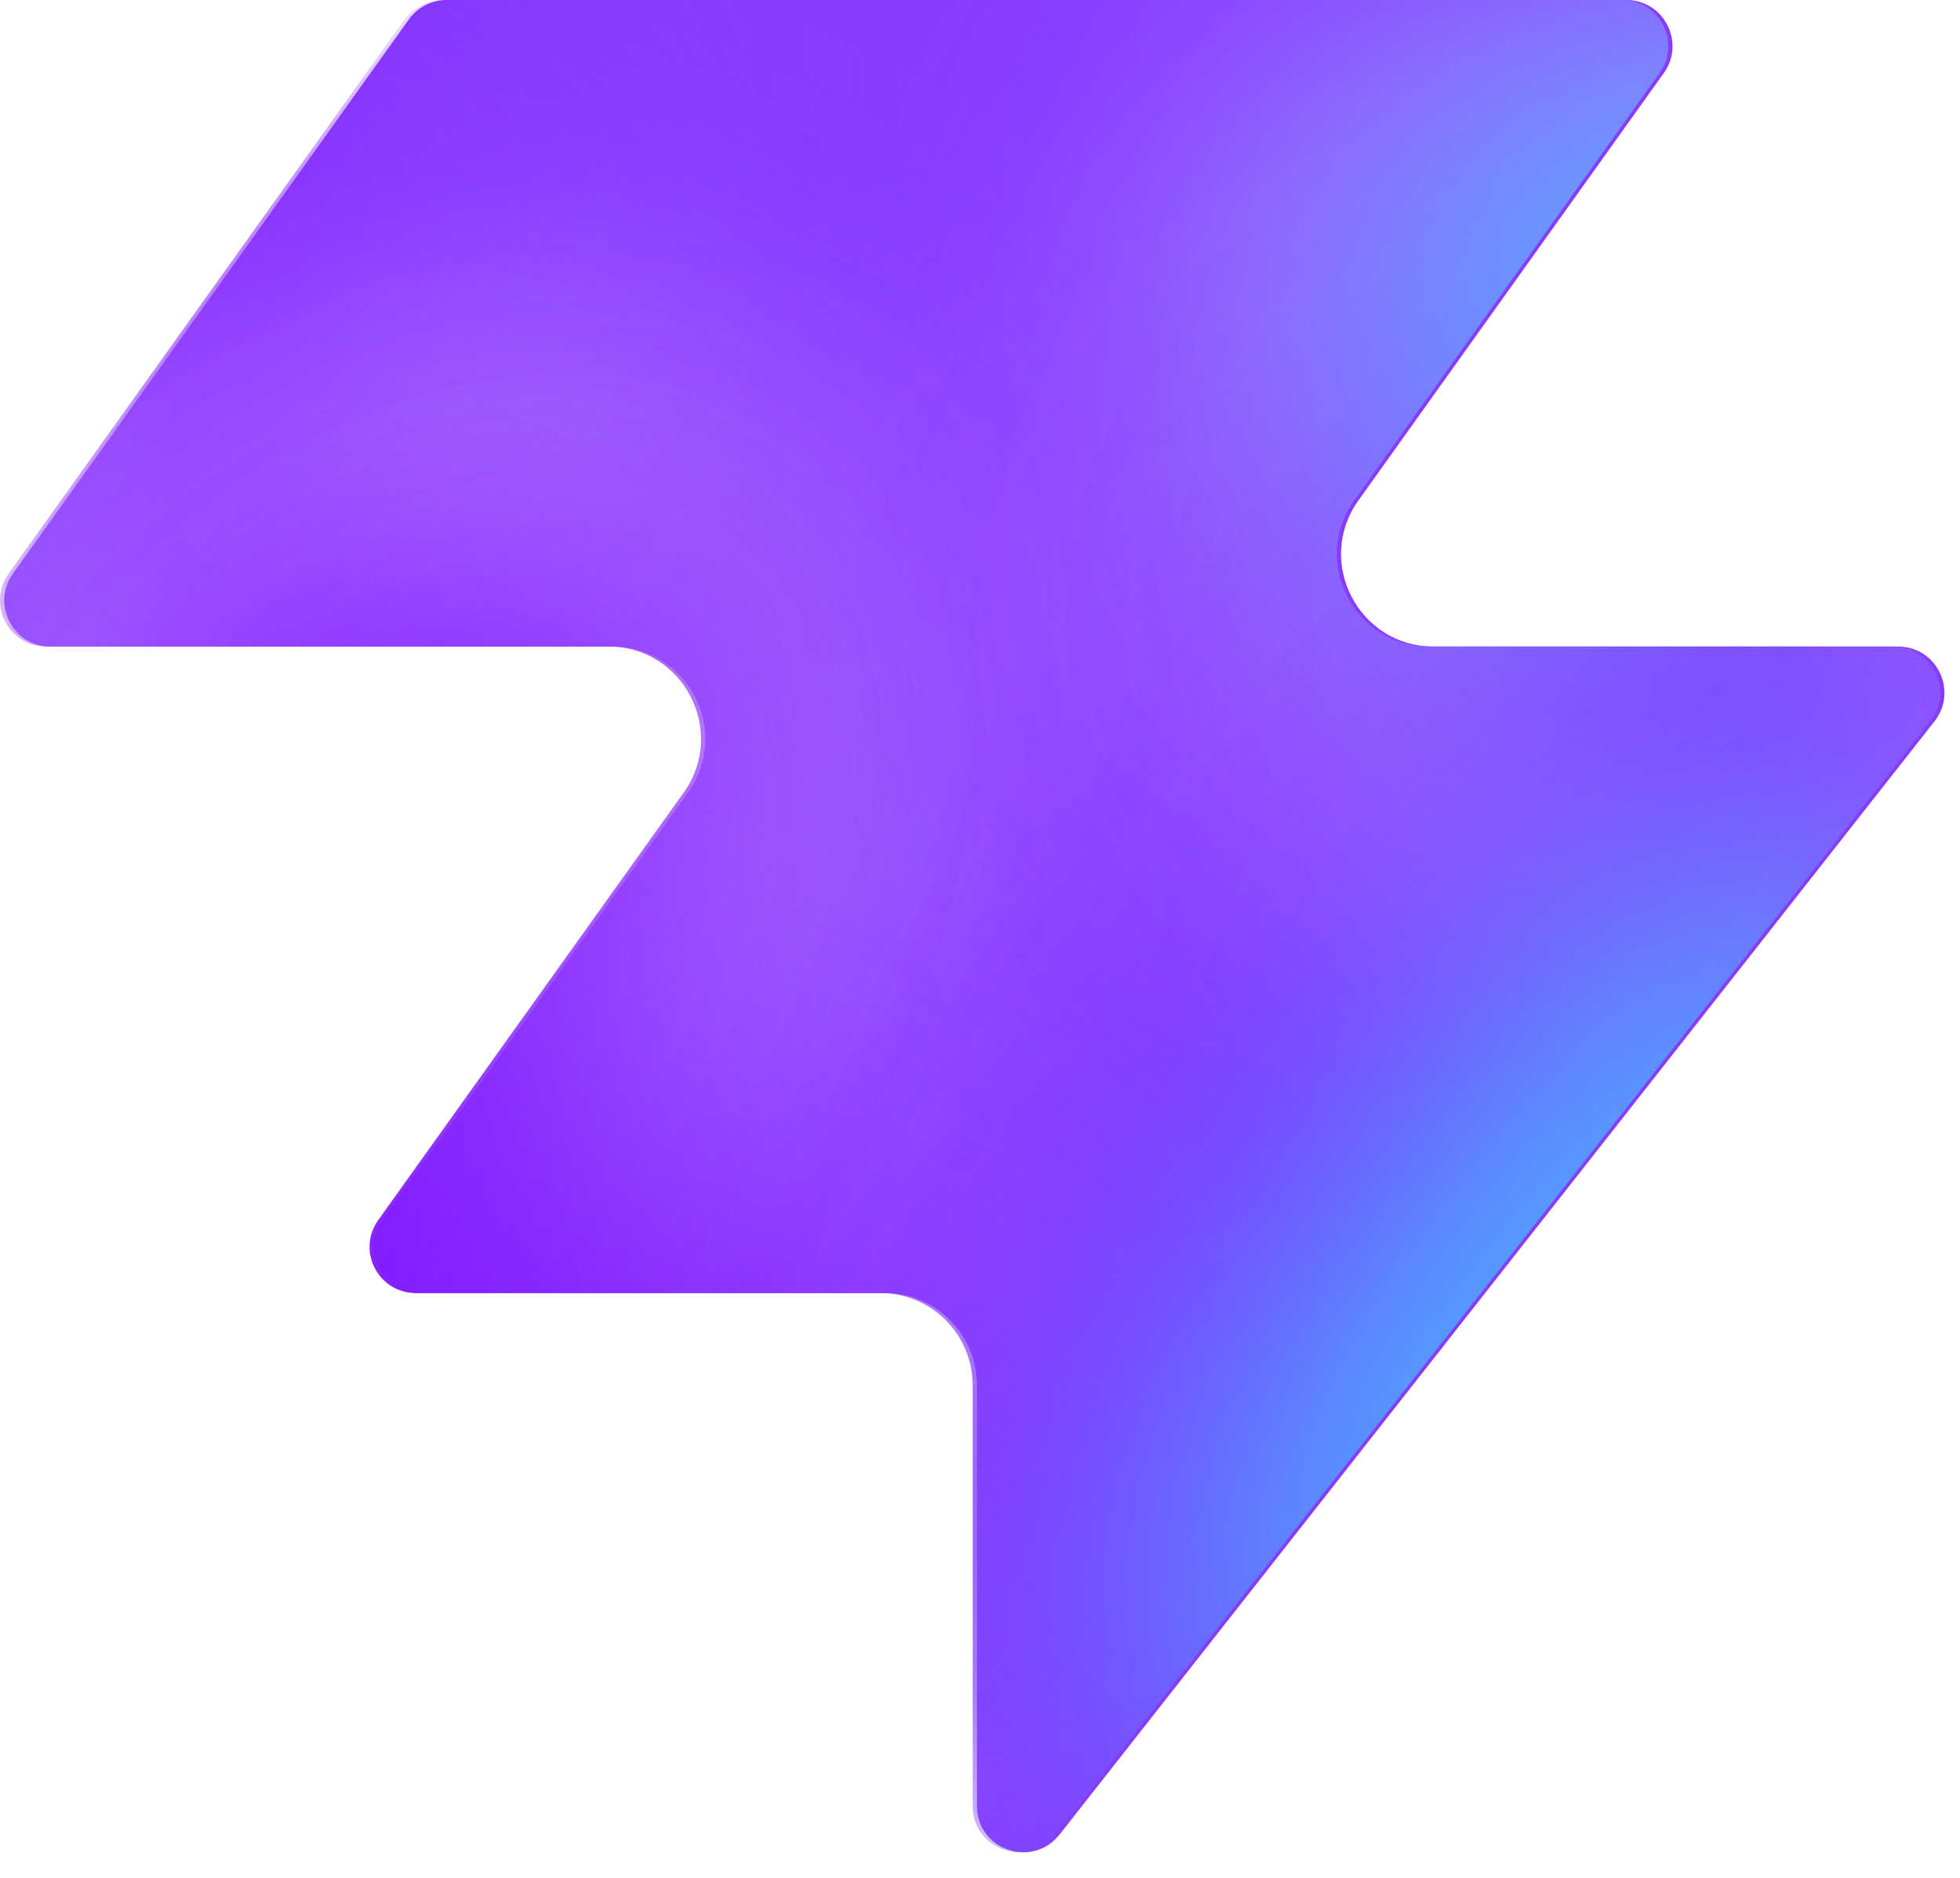
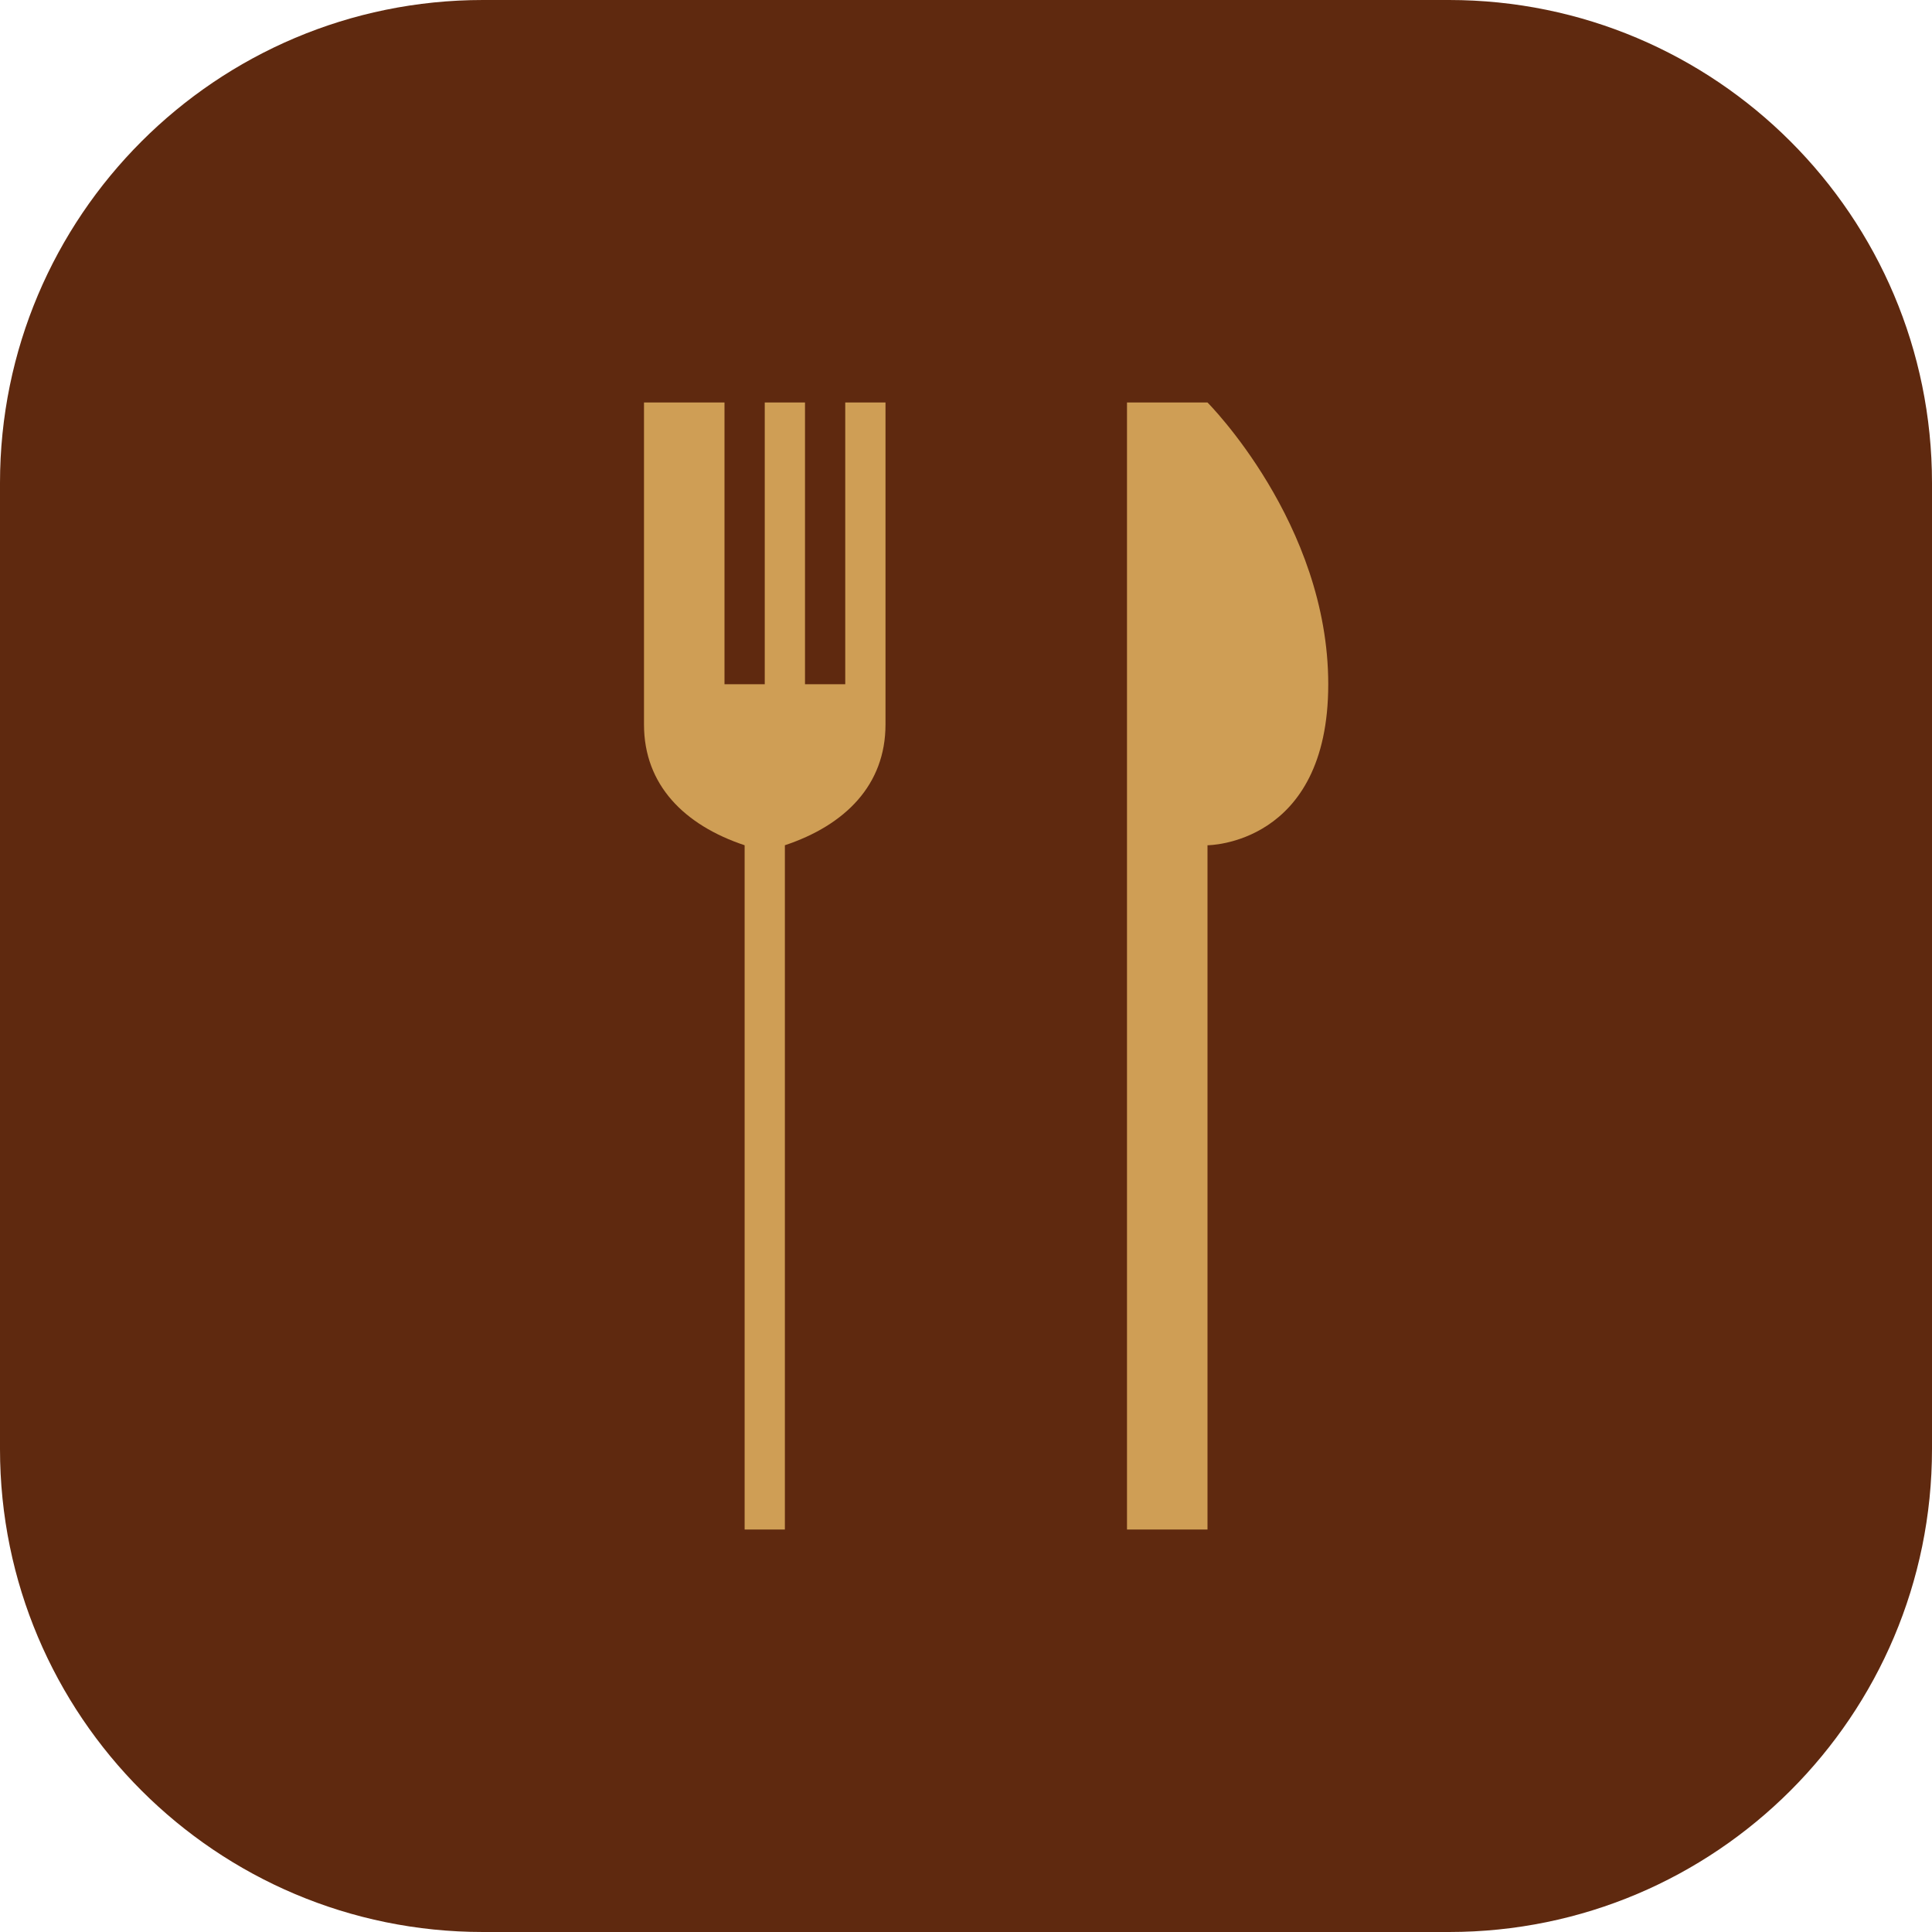
- <svg xmlns="http://www.w3.org/2000/svg" width="48" height="46" fill="none" viewBox="0 0 48 46">
-   <path fill="#863bff" d="M25.946 44.938c-.664.845-2.021.375-2.021-.698V33.937a2.26 2.26 0 0 0-2.262-2.262H10.287c-.92 0-1.456-1.04-.92-1.788l7.48-10.471c1.07-1.497 0-3.578-1.842-3.578H1.237c-.92 0-1.456-1.04-.92-1.788L10.013.474c.214-.297.556-.474.92-.474h28.894c.92 0 1.456 1.04.92 1.788l-7.48 10.471c-1.07 1.498 0 3.579 1.842 3.579h11.377c.943 0 1.473 1.088.89 1.83L25.947 44.94z" style="fill:#863bff;fill:color(display-p3 .525 .23 1);fill-opacity:1" />
-   <mask id="a" width="48" height="46" x="0" y="0" maskUnits="userSpaceOnUse" style="mask-type:alpha">
-     <path fill="#000" d="M25.842 44.938c-.664.844-2.021.375-2.021-.698V33.937a2.26 2.26 0 0 0-2.262-2.262H10.183c-.92 0-1.456-1.04-.92-1.788l7.48-10.471c1.07-1.498 0-3.579-1.842-3.579H1.133c-.92 0-1.456-1.04-.92-1.787L9.91.473c.214-.297.556-.474.92-.474h28.894c.92 0 1.456 1.04.92 1.788l-7.48 10.471c-1.07 1.498 0 3.578 1.842 3.578h11.377c.943 0 1.473 1.088.89 1.832L25.843 44.94z" style="fill:#000;fill-opacity:1" />
-   </mask>
-   <g mask="url(#a)">
-     <g filter="url(#b)">
-       <ellipse cx="5.508" cy="14.704" fill="#ede6ff" rx="5.508" ry="14.704" style="fill:#ede6ff;fill:color(display-p3 .927 .903 1);fill-opacity:1" transform="matrix(.00324 1 1 -.00324 -4.47 31.516)" />
-     </g>
-     <g filter="url(#c)">
-       <ellipse cx="10.399" cy="29.851" fill="#ede6ff" rx="10.399" ry="29.851" style="fill:#ede6ff;fill:color(display-p3 .927 .903 1);fill-opacity:1" transform="matrix(.00324 1 1 -.00324 -39.328 7.883)" />
-     </g>
-     <g filter="url(#d)">
-       <ellipse cx="5.508" cy="30.487" fill="#7e14ff" rx="5.508" ry="30.487" style="fill:#7e14ff;fill:color(display-p3 .492 .077 1);fill-opacity:1" transform="rotate(89.814 -25.913 -14.639)scale(1 -1)" />
-     </g>
-     <g filter="url(#e)">
-       <ellipse cx="5.508" cy="30.599" fill="#7e14ff" rx="5.508" ry="30.599" style="fill:#7e14ff;fill:color(display-p3 .492 .077 1);fill-opacity:1" transform="rotate(89.814 -32.644 -3.334)scale(1 -1)" />
-     </g>
-     <g filter="url(#f)">
-       <ellipse cx="5.508" cy="30.599" fill="#7e14ff" rx="5.508" ry="30.599" style="fill:#7e14ff;fill:color(display-p3 .492 .077 1);fill-opacity:1" transform="matrix(.00324 1 1 -.00324 -34.34 30.47)" />
-     </g>
-     <g filter="url(#g)">
-       <ellipse cx="14.072" cy="22.078" fill="#ede6ff" rx="14.072" ry="22.078" style="fill:#ede6ff;fill:color(display-p3 .927 .903 1);fill-opacity:1" transform="rotate(93.35 24.506 48.493)scale(-1 1)" />
-     </g>
-     <g filter="url(#h)">
-       <ellipse cx="3.47" cy="21.501" fill="#7e14ff" rx="3.47" ry="21.501" style="fill:#7e14ff;fill:color(display-p3 .492 .077 1);fill-opacity:1" transform="rotate(89.009 28.708 47.59)scale(-1 1)" />
-     </g>
-     <g filter="url(#i)">
-       <ellipse cx="3.47" cy="21.501" fill="#7e14ff" rx="3.47" ry="21.501" style="fill:#7e14ff;fill:color(display-p3 .492 .077 1);fill-opacity:1" transform="rotate(89.009 28.708 47.59)scale(-1 1)" />
-     </g>
-     <g filter="url(#j)">
-       <ellipse cx=".387" cy="8.972" fill="#7e14ff" rx="4.407" ry="29.108" style="fill:#7e14ff;fill:color(display-p3 .492 .077 1);fill-opacity:1" transform="rotate(39.51 .387 8.972)" />
-     </g>
-     <g filter="url(#k)">
-       <ellipse cx="47.523" cy="-6.092" fill="#7e14ff" rx="4.407" ry="29.108" style="fill:#7e14ff;fill:color(display-p3 .492 .077 1);fill-opacity:1" transform="rotate(37.892 47.523 -6.092)" />
-     </g>
-     <g filter="url(#l)">
-       <ellipse cx="41.412" cy="6.333" fill="#47bfff" rx="5.971" ry="9.665" style="fill:#47bfff;fill:color(display-p3 .28 .748 1);fill-opacity:1" transform="rotate(37.892 41.412 6.333)" />
-     </g>
-     <g filter="url(#m)">
-       <ellipse cx="-1.879" cy="38.332" fill="#7e14ff" rx="4.407" ry="29.108" style="fill:#7e14ff;fill:color(display-p3 .492 .077 1);fill-opacity:1" transform="rotate(37.892 -1.88 38.332)" />
-     </g>
-     <g filter="url(#n)">
-       <ellipse cx="-1.879" cy="38.332" fill="#7e14ff" rx="4.407" ry="29.108" style="fill:#7e14ff;fill:color(display-p3 .492 .077 1);fill-opacity:1" transform="rotate(37.892 -1.88 38.332)" />
-     </g>
-     <g filter="url(#o)">
-       <ellipse cx="35.651" cy="29.907" fill="#7e14ff" rx="4.407" ry="29.108" style="fill:#7e14ff;fill:color(display-p3 .492 .077 1);fill-opacity:1" transform="rotate(37.892 35.651 29.907)" />
-     </g>
-     <g filter="url(#p)">
-       <ellipse cx="38.418" cy="32.4" fill="#47bfff" rx="5.971" ry="15.297" style="fill:#47bfff;fill:color(display-p3 .28 .748 1);fill-opacity:1" transform="rotate(37.892 38.418 32.4)" />
-     </g>
-   </g>
-   <defs>
-     <filter id="b" width="60.045" height="41.654" x="-19.77" y="16.149" color-interpolation-filters="sRGB" filterUnits="userSpaceOnUse">
-       <feFlood flood-opacity="0" result="BackgroundImageFix" />
-       <feBlend in="SourceGraphic" in2="BackgroundImageFix" result="shape" />
-       <feGaussianBlur result="effect1_foregroundBlur_2002_17158" stdDeviation="7.659" />
-     </filter>
-     <filter id="c" width="90.34" height="51.437" x="-54.613" y="-7.533" color-interpolation-filters="sRGB" filterUnits="userSpaceOnUse">
-       <feFlood flood-opacity="0" result="BackgroundImageFix" />
-       <feBlend in="SourceGraphic" in2="BackgroundImageFix" result="shape" />
-       <feGaussianBlur result="effect1_foregroundBlur_2002_17158" stdDeviation="7.659" />
-     </filter>
-     <filter id="d" width="79.355" height="29.4" x="-49.64" y="2.03" color-interpolation-filters="sRGB" filterUnits="userSpaceOnUse">
-       <feFlood flood-opacity="0" result="BackgroundImageFix" />
-       <feBlend in="SourceGraphic" in2="BackgroundImageFix" result="shape" />
-       <feGaussianBlur result="effect1_foregroundBlur_2002_17158" stdDeviation="4.596" />
-     </filter>
-     <filter id="e" width="79.579" height="29.4" x="-45.045" y="20.029" color-interpolation-filters="sRGB" filterUnits="userSpaceOnUse">
-       <feFlood flood-opacity="0" result="BackgroundImageFix" />
-       <feBlend in="SourceGraphic" in2="BackgroundImageFix" result="shape" />
-       <feGaussianBlur result="effect1_foregroundBlur_2002_17158" stdDeviation="4.596" />
-     </filter>
-     <filter id="f" width="79.579" height="29.4" x="-43.513" y="21.178" color-interpolation-filters="sRGB" filterUnits="userSpaceOnUse">
-       <feFlood flood-opacity="0" result="BackgroundImageFix" />
-       <feBlend in="SourceGraphic" in2="BackgroundImageFix" result="shape" />
-       <feGaussianBlur result="effect1_foregroundBlur_2002_17158" stdDeviation="4.596" />
-     </filter>
-     <filter id="g" width="74.749" height="58.852" x="15.756" y="-17.901" color-interpolation-filters="sRGB" filterUnits="userSpaceOnUse">
-       <feFlood flood-opacity="0" result="BackgroundImageFix" />
-       <feBlend in="SourceGraphic" in2="BackgroundImageFix" result="shape" />
-       <feGaussianBlur result="effect1_foregroundBlur_2002_17158" stdDeviation="7.659" />
-     </filter>
-     <filter id="h" width="61.377" height="25.362" x="23.548" y="2.284" color-interpolation-filters="sRGB" filterUnits="userSpaceOnUse">
-       <feFlood flood-opacity="0" result="BackgroundImageFix" />
-       <feBlend in="SourceGraphic" in2="BackgroundImageFix" result="shape" />
-       <feGaussianBlur result="effect1_foregroundBlur_2002_17158" stdDeviation="4.596" />
-     </filter>
-     <filter id="i" width="61.377" height="25.362" x="23.548" y="2.284" color-interpolation-filters="sRGB" filterUnits="userSpaceOnUse">
-       <feFlood flood-opacity="0" result="BackgroundImageFix" />
-       <feBlend in="SourceGraphic" in2="BackgroundImageFix" result="shape" />
-       <feGaussianBlur result="effect1_foregroundBlur_2002_17158" stdDeviation="4.596" />
-     </filter>
-     <filter id="j" width="56.045" height="63.649" x="-27.636" y="-22.853" color-interpolation-filters="sRGB" filterUnits="userSpaceOnUse">
-       <feFlood flood-opacity="0" result="BackgroundImageFix" />
-       <feBlend in="SourceGraphic" in2="BackgroundImageFix" result="shape" />
-       <feGaussianBlur result="effect1_foregroundBlur_2002_17158" stdDeviation="4.596" />
-     </filter>
-     <filter id="k" width="54.814" height="64.646" x="20.116" y="-38.415" color-interpolation-filters="sRGB" filterUnits="userSpaceOnUse">
-       <feFlood flood-opacity="0" result="BackgroundImageFix" />
-       <feBlend in="SourceGraphic" in2="BackgroundImageFix" result="shape" />
-       <feGaussianBlur result="effect1_foregroundBlur_2002_17158" stdDeviation="4.596" />
-     </filter>
-     <filter id="l" width="33.541" height="35.313" x="24.641" y="-11.323" color-interpolation-filters="sRGB" filterUnits="userSpaceOnUse">
-       <feFlood flood-opacity="0" result="BackgroundImageFix" />
-       <feBlend in="SourceGraphic" in2="BackgroundImageFix" result="shape" />
-       <feGaussianBlur result="effect1_foregroundBlur_2002_17158" stdDeviation="4.596" />
-     </filter>
-     <filter id="m" width="54.814" height="64.646" x="-29.286" y="6.009" color-interpolation-filters="sRGB" filterUnits="userSpaceOnUse">
-       <feFlood flood-opacity="0" result="BackgroundImageFix" />
-       <feBlend in="SourceGraphic" in2="BackgroundImageFix" result="shape" />
-       <feGaussianBlur result="effect1_foregroundBlur_2002_17158" stdDeviation="4.596" />
-     </filter>
-     <filter id="n" width="54.814" height="64.646" x="-29.286" y="6.009" color-interpolation-filters="sRGB" filterUnits="userSpaceOnUse">
-       <feFlood flood-opacity="0" result="BackgroundImageFix" />
-       <feBlend in="SourceGraphic" in2="BackgroundImageFix" result="shape" />
-       <feGaussianBlur result="effect1_foregroundBlur_2002_17158" stdDeviation="4.596" />
-     </filter>
-     <filter id="o" width="54.814" height="64.646" x="8.244" y="-2.416" color-interpolation-filters="sRGB" filterUnits="userSpaceOnUse">
-       <feFlood flood-opacity="0" result="BackgroundImageFix" />
-       <feBlend in="SourceGraphic" in2="BackgroundImageFix" result="shape" />
-       <feGaussianBlur result="effect1_foregroundBlur_2002_17158" stdDeviation="4.596" />
-     </filter>
-     <filter id="p" width="39.409" height="43.623" x="18.713" y="10.588" color-interpolation-filters="sRGB" filterUnits="userSpaceOnUse">
-       <feFlood flood-opacity="0" result="BackgroundImageFix" />
-       <feBlend in="SourceGraphic" in2="BackgroundImageFix" result="shape" />
-       <feGaussianBlur result="effect1_foregroundBlur_2002_17158" stdDeviation="4.596" />
-     </filter>
-   </defs>
+ <svg xmlns="http://www.w3.org/2000/svg" viewBox="0 0 48 48" fill="none">
+   <rect width="48" height="48" rx="12" fill="#5F290F" />
+   <path d="M16 10v8c0 1.5 1 2.5 2.5 3V38h1V21c1.5-.5 2.5-1.5 2.5-3v-8h-1v7h-1v-7h-1v7h-1v-7h-2z" fill="#CF9E55" />
+   <path d="M30 10c0 0 3 3 3 7s-3 4-3 4v17h-2V10z" fill="#CF9E55" />
</svg>
